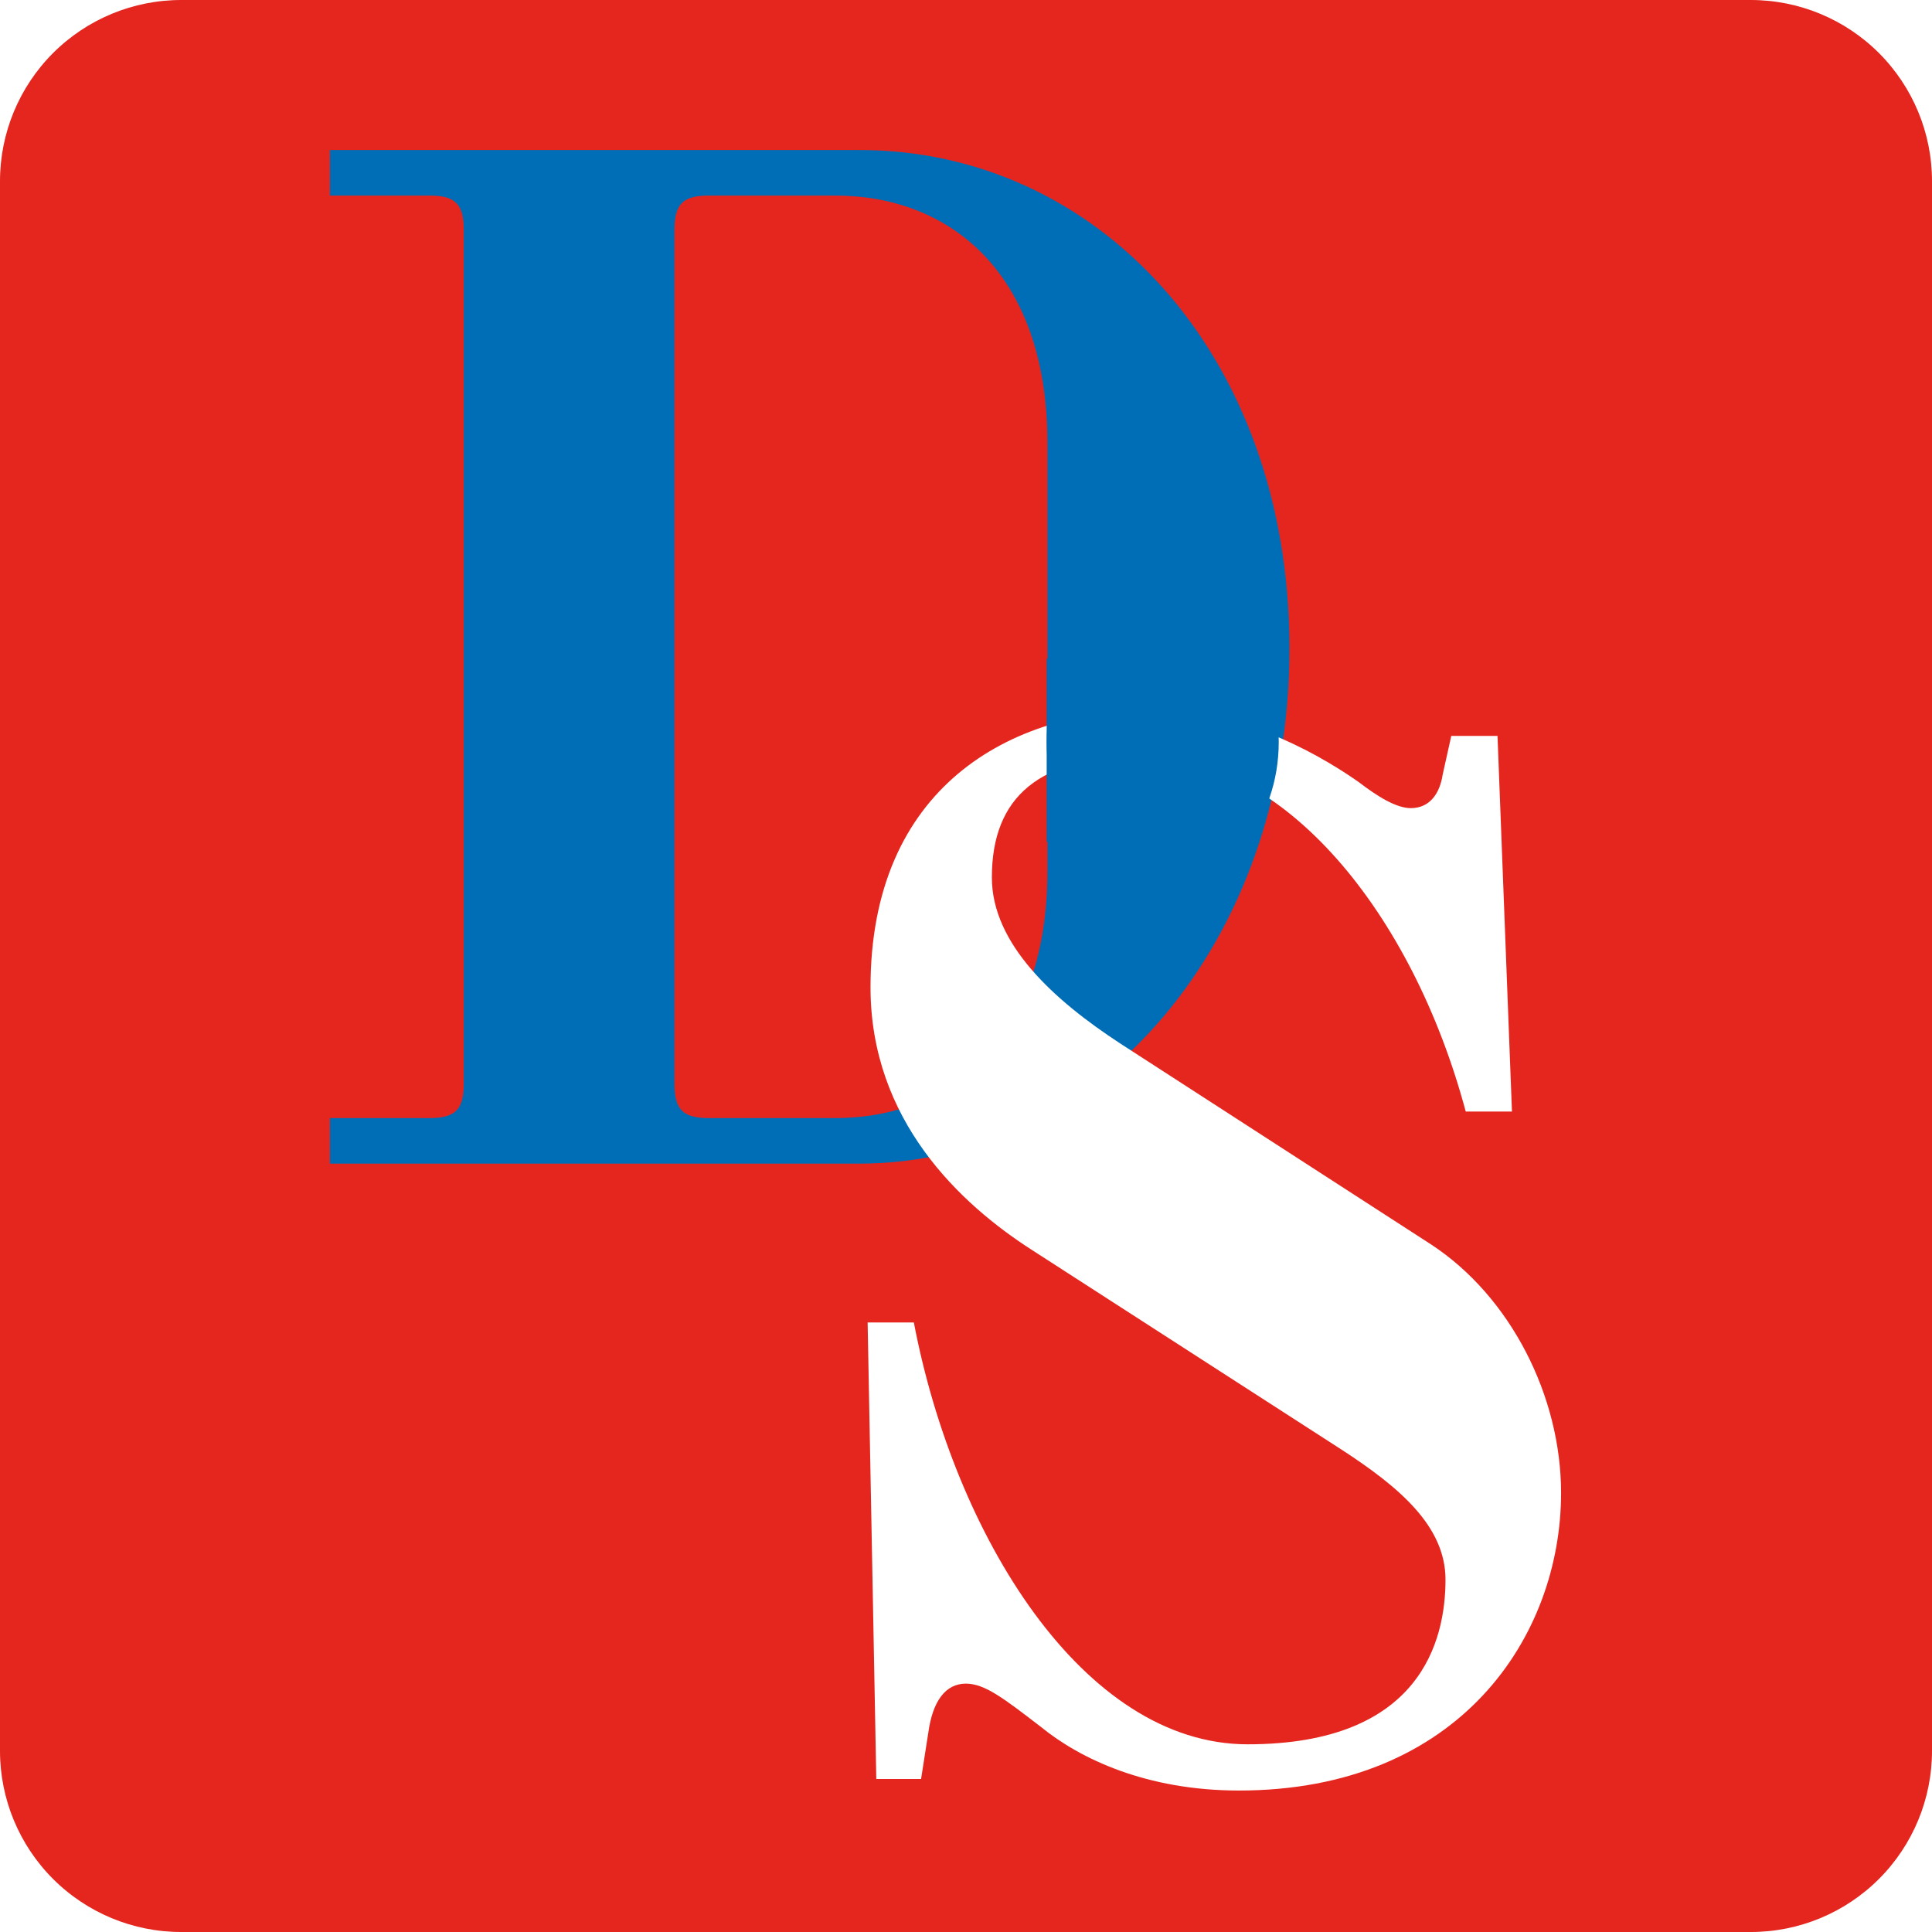
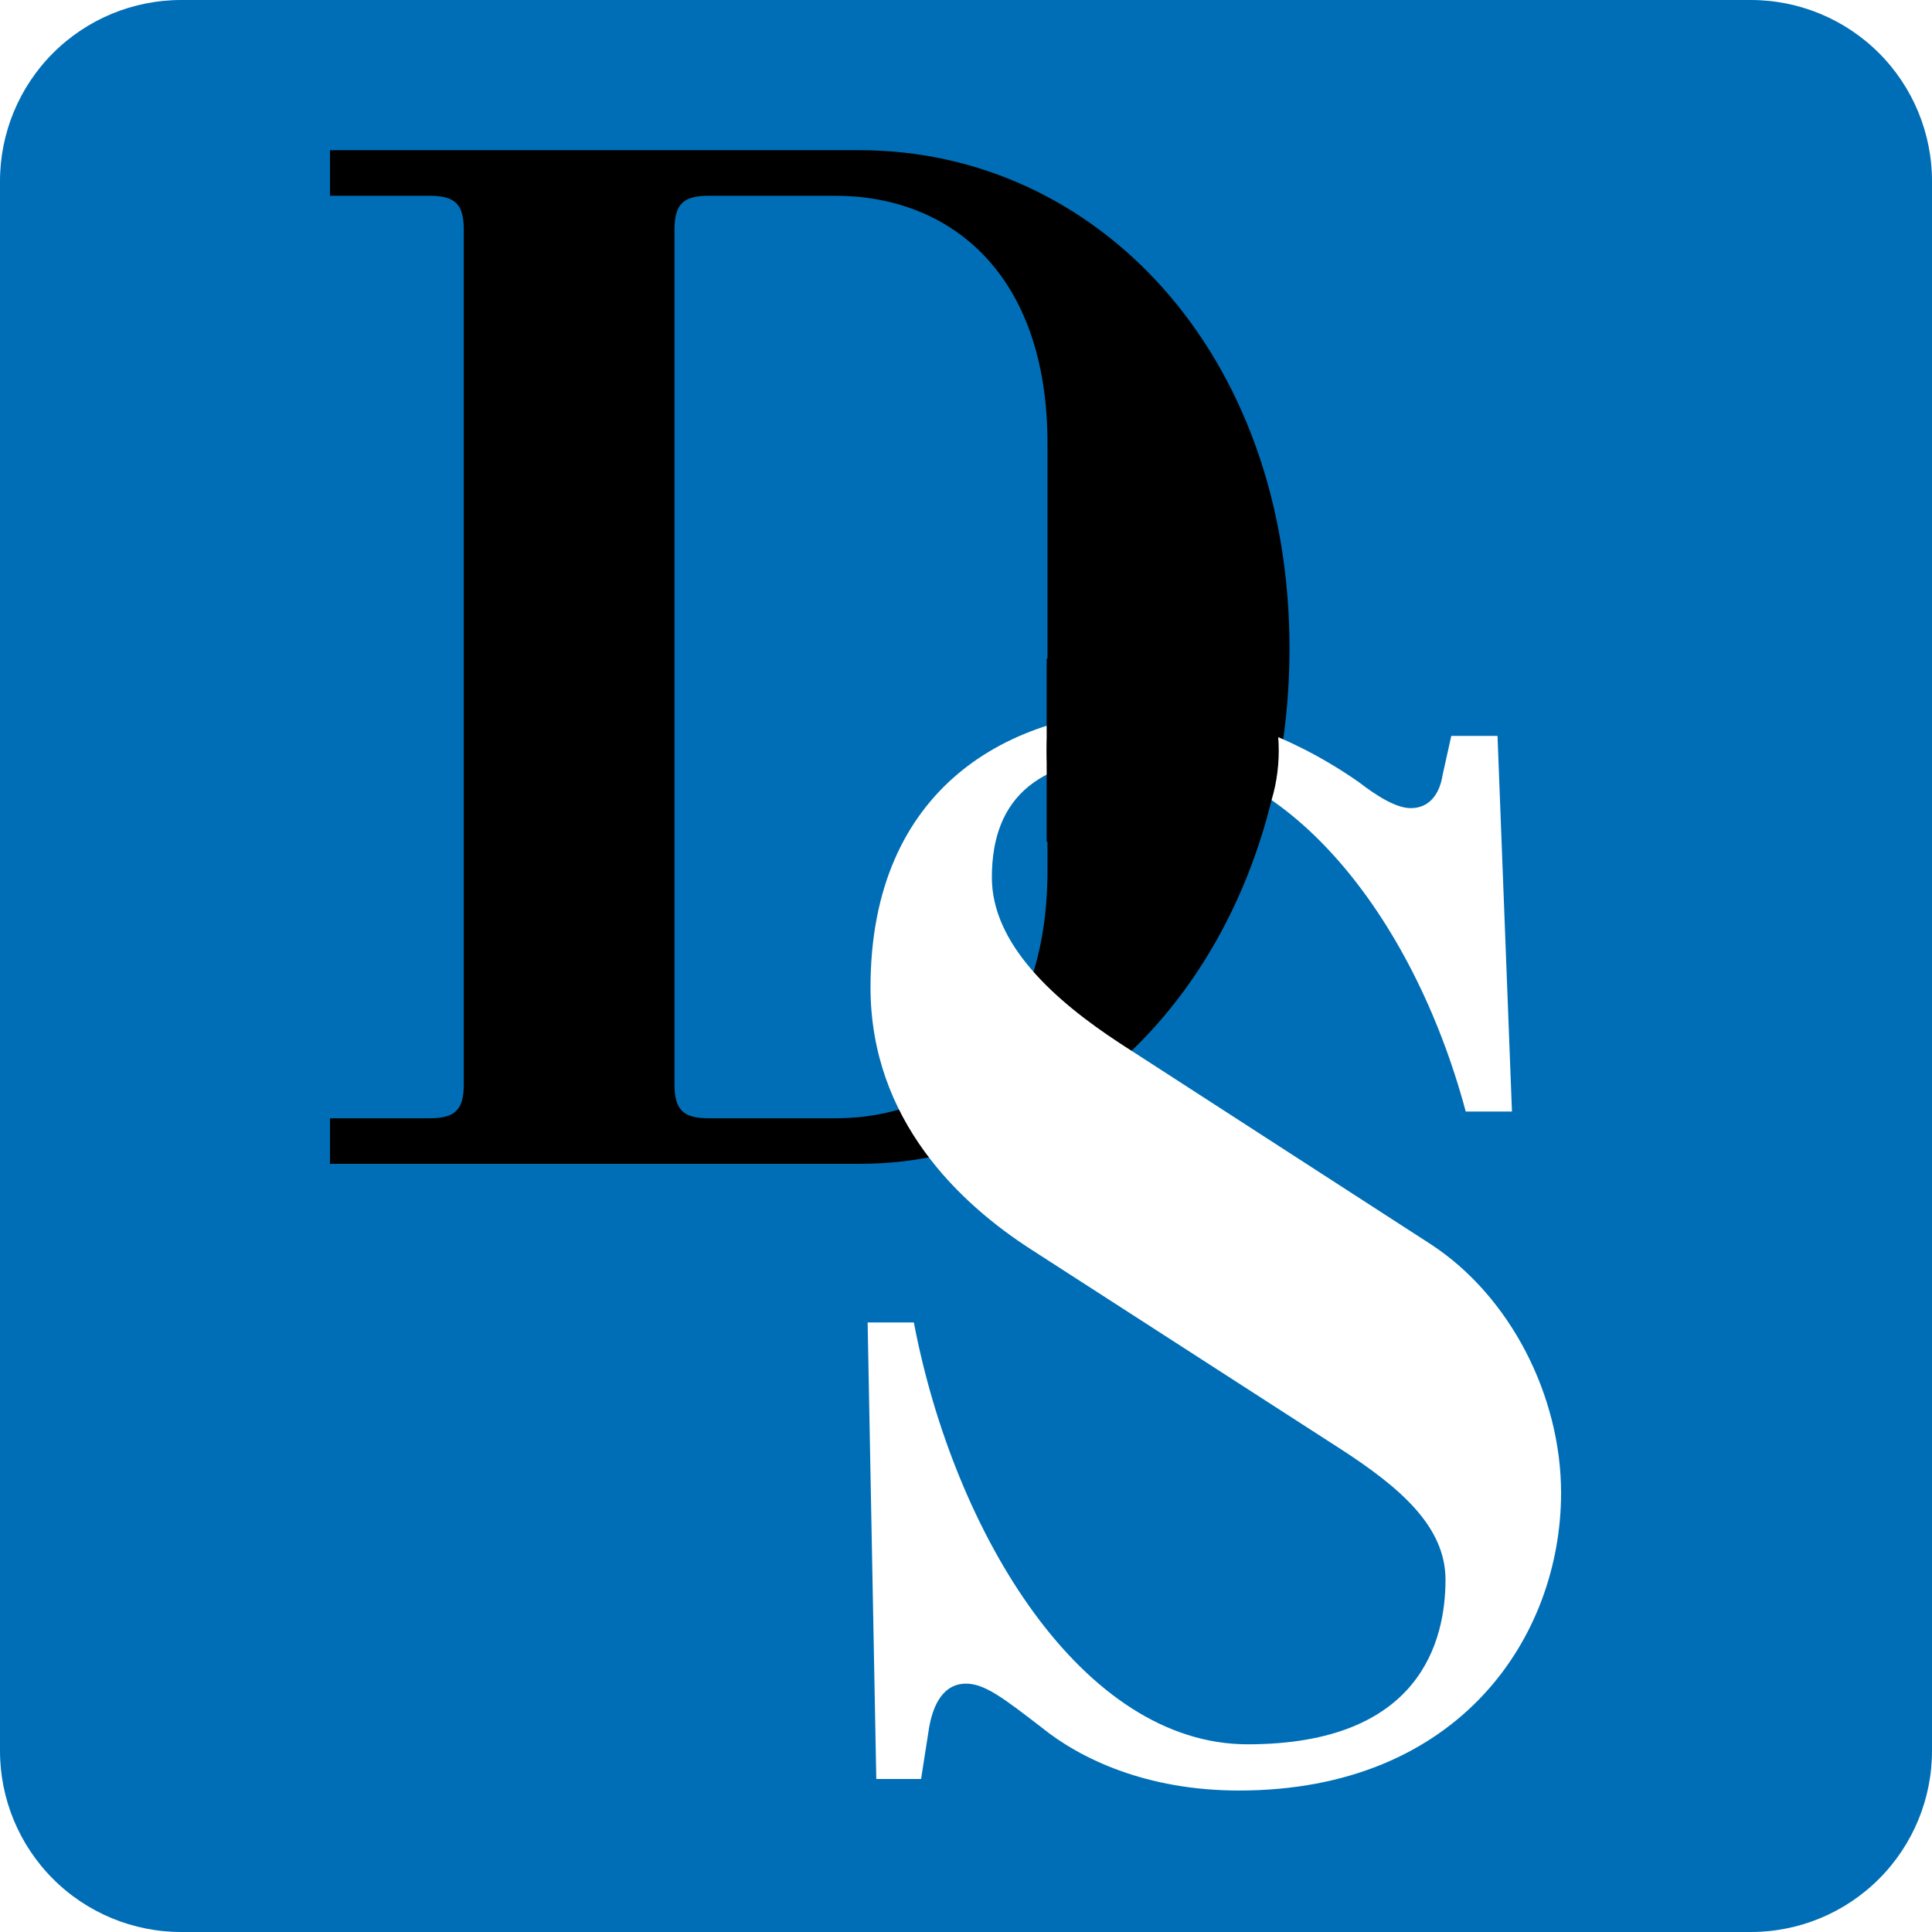
<svg xmlns="http://www.w3.org/2000/svg" contentScriptType="text/ecmascript" width="768" zoomAndPan="magnify" contentStyleType="text/css" viewBox="0 0 768 768" height="768" preserveAspectRatio="xMidYMid meet" version="1.0">
  <defs>
    <g>

</g>
  </defs>
-   <path fill="rgb(89.799%, 14.899%, 12.16%)" d="M 72 0 L 696 0 C 697.18 0 698.355 0.027 699.531 0.086 C 700.711 0.145 701.883 0.23 703.059 0.348 C 704.23 0.461 705.398 0.605 706.566 0.781 C 707.73 0.953 708.891 1.152 710.047 1.383 C 711.203 1.613 712.352 1.871 713.496 2.156 C 714.637 2.445 715.773 2.758 716.902 3.102 C 718.027 3.441 719.148 3.812 720.258 4.207 C 721.367 4.605 722.465 5.031 723.555 5.48 C 724.641 5.93 725.719 6.41 726.785 6.914 C 727.848 7.418 728.902 7.945 729.941 8.5 C 730.98 9.059 732.004 9.637 733.016 10.242 C 734.027 10.848 735.02 11.48 736 12.133 C 736.98 12.789 737.945 13.469 738.891 14.168 C 739.836 14.871 740.766 15.598 741.676 16.344 C 742.586 17.09 743.48 17.859 744.352 18.652 C 745.227 19.441 746.078 20.254 746.91 21.09 C 747.746 21.922 748.559 22.773 749.348 23.648 C 750.141 24.52 750.91 25.414 751.656 26.324 C 752.402 27.234 753.129 28.164 753.832 29.109 C 754.531 30.055 755.211 31.02 755.867 32 C 756.52 32.98 757.152 33.973 757.758 34.984 C 758.363 35.996 758.941 37.02 759.5 38.059 C 760.055 39.098 760.582 40.152 761.086 41.215 C 761.59 42.281 762.066 43.359 762.52 44.445 C 762.969 45.535 763.395 46.633 763.793 47.742 C 764.188 48.852 764.559 49.973 764.898 51.098 C 765.242 52.227 765.555 53.363 765.844 54.504 C 766.129 55.648 766.387 56.797 766.617 57.953 C 766.848 59.109 767.047 60.27 767.219 61.434 C 767.395 62.602 767.539 63.77 767.652 64.941 C 767.77 66.117 767.855 67.289 767.914 68.469 C 767.973 69.645 768 70.82 768 72 L 768 696 C 768 697.18 767.973 698.355 767.914 699.531 C 767.855 700.711 767.77 701.883 767.652 703.059 C 767.539 704.23 767.395 705.398 767.219 706.566 C 767.047 707.73 766.848 708.891 766.617 710.047 C 766.387 711.203 766.129 712.352 765.844 713.496 C 765.555 714.637 765.242 715.773 764.898 716.902 C 764.559 718.027 764.188 719.148 763.793 720.258 C 763.395 721.367 762.969 722.465 762.52 723.555 C 762.066 724.641 761.59 725.719 761.086 726.785 C 760.582 727.848 760.055 728.902 759.5 729.941 C 758.941 730.98 758.363 732.004 757.758 733.016 C 757.152 734.027 756.52 735.02 755.867 736 C 755.211 736.98 754.531 737.945 753.832 738.891 C 753.129 739.836 752.402 740.766 751.656 741.676 C 750.91 742.586 750.141 743.48 749.348 744.352 C 748.559 745.227 747.746 746.078 746.91 746.91 C 746.078 747.746 745.227 748.559 744.352 749.348 C 743.48 750.141 742.586 750.91 741.676 751.656 C 740.766 752.402 739.836 753.129 738.891 753.832 C 737.945 754.531 736.98 755.211 736 755.867 C 735.02 756.52 734.027 757.152 733.016 757.758 C 732.004 758.363 730.98 758.941 729.941 759.5 C 728.902 760.055 727.848 760.582 726.785 761.086 C 725.719 761.59 724.641 762.066 723.555 762.52 C 722.465 762.969 721.367 763.395 720.258 763.793 C 719.148 764.188 718.027 764.559 716.902 764.898 C 715.773 765.242 714.637 765.555 713.496 765.844 C 712.352 766.129 711.203 766.387 710.047 766.617 C 708.891 766.848 707.73 767.047 706.566 767.219 C 705.398 767.395 704.23 767.539 703.059 767.652 C 701.883 767.77 700.711 767.855 699.531 767.914 C 698.355 767.973 697.18 768 696 768 L 72 768 C 70.82 768 69.645 767.973 68.469 767.914 C 67.289 767.855 66.117 767.77 64.941 767.652 C 63.77 767.539 62.602 767.395 61.434 767.219 C 60.27 767.047 59.109 766.848 57.953 766.617 C 56.797 766.387 55.648 766.129 54.504 765.844 C 53.363 765.555 52.227 765.242 51.098 764.898 C 49.973 764.559 48.852 764.188 47.742 763.793 C 46.633 763.395 45.535 762.969 44.445 762.52 C 43.359 762.066 42.281 761.59 41.215 761.086 C 40.152 760.582 39.098 760.055 38.059 759.5 C 37.02 758.941 35.996 758.363 34.984 757.758 C 33.973 757.152 32.98 756.52 32 755.867 C 31.02 755.211 30.055 754.531 29.109 753.832 C 28.164 753.129 27.234 752.406 26.324 751.656 C 25.414 750.91 24.52 750.141 23.648 749.348 C 22.773 748.559 21.922 747.746 21.09 746.91 C 20.254 746.078 19.441 745.227 18.652 744.352 C 17.859 743.48 17.09 742.586 16.344 741.676 C 15.598 740.766 14.871 739.836 14.168 738.891 C 13.469 737.945 12.789 736.98 12.133 736 C 11.48 735.02 10.848 734.027 10.242 733.016 C 9.637 732.004 9.059 730.98 8.5 729.941 C 7.945 728.902 7.418 727.848 6.914 726.785 C 6.41 725.719 5.93 724.641 5.48 723.555 C 5.031 722.465 4.605 721.367 4.207 720.258 C 3.812 719.148 3.441 718.027 3.102 716.902 C 2.758 715.773 2.445 714.637 2.156 713.496 C 1.871 712.352 1.613 711.203 1.383 710.047 C 1.152 708.891 0.953 707.73 0.777 706.566 C 0.605 705.398 0.461 704.23 0.348 703.059 C 0.23 701.883 0.145 700.711 0.086 699.531 C 0.027 698.355 0 697.18 0 696 L 0 72 C 0 70.82 0.027 69.645 0.086 68.469 C 0.145 67.289 0.23 66.117 0.348 64.941 C 0.461 63.77 0.605 62.602 0.777 61.434 C 0.953 60.27 1.152 59.109 1.383 57.953 C 1.613 56.797 1.871 55.648 2.156 54.504 C 2.445 53.363 2.758 52.227 3.102 51.098 C 3.441 49.973 3.812 48.852 4.207 47.742 C 4.605 46.633 5.031 45.535 5.48 44.445 C 5.93 43.359 6.41 42.281 6.914 41.215 C 7.418 40.152 7.945 39.098 8.5 38.059 C 9.059 37.02 9.637 35.996 10.242 34.984 C 10.848 33.973 11.48 32.98 12.133 32 C 12.789 31.02 13.469 30.055 14.168 29.109 C 14.871 28.164 15.598 27.234 16.344 26.324 C 17.09 25.414 17.859 24.52 18.652 23.648 C 19.441 22.773 20.254 21.922 21.09 21.09 C 21.922 20.254 22.773 19.441 23.648 18.652 C 24.52 17.859 25.414 17.09 26.324 16.344 C 27.234 15.598 28.164 14.871 29.109 14.168 C 30.055 13.469 31.02 12.789 32 12.133 C 32.98 11.48 33.973 10.848 34.984 10.242 C 35.996 9.637 37.02 9.059 38.059 8.5 C 39.098 7.945 40.152 7.418 41.215 6.914 C 42.281 6.41 43.359 5.93 44.445 5.48 C 45.535 5.031 46.633 4.605 47.742 4.207 C 48.852 3.812 49.973 3.441 51.098 3.102 C 52.227 2.758 53.363 2.445 54.504 2.156 C 55.648 1.871 56.797 1.613 57.953 1.383 C 59.109 1.152 60.27 0.953 61.434 0.781 C 62.602 0.605 63.77 0.461 64.941 0.348 C 66.117 0.23 67.289 0.145 68.469 0.086 C 69.645 0.027 70.82 0 72 0 Z M 72 0 " fill-opacity="1" fill-rule="evenodd" />
+   <rect x="-76.8" width="921.6" fill="rgb(100%, 100%, 100%)" y="-76.8" height="921.6" fill-opacity="1" />
+   <rect x="-76.8" width="921.6" fill="rgb(100%, 100%, 100%)" y="-76.8" height="921.6" fill-opacity="1" />
+   <rect x="-76.8" width="921.6" fill="rgb(100%, 100%, 100%)" y="-76.8" height="921.6" fill-opacity="1" />
+   <path fill="rgb(0%, 43.14%, 71.37%)" d="M 72 0 L 696 0 C 697.18 0 698.355 0.027 699.531 0.086 C 700.711 0.145 701.883 0.23 703.059 0.348 C 704.23 0.461 705.398 0.605 706.566 0.781 C 707.73 0.953 708.891 1.152 710.047 1.383 C 711.203 1.613 712.352 1.871 713.496 2.156 C 714.637 2.445 715.773 2.758 716.902 3.102 C 718.027 3.441 719.148 3.812 720.258 4.207 C 721.367 4.605 722.465 5.031 723.555 5.48 C 724.641 5.93 725.719 6.41 726.785 6.914 C 727.848 7.418 728.902 7.945 729.941 8.5 C 730.98 9.059 732.004 9.637 733.016 10.242 C 734.027 10.848 735.02 11.48 736 12.133 C 736.98 12.789 737.945 13.469 738.891 14.168 C 739.836 14.871 740.766 15.598 741.676 16.344 C 742.586 17.09 743.48 17.859 744.352 18.652 C 745.227 19.441 746.078 20.254 746.91 21.09 C 747.746 21.922 748.559 22.773 749.348 23.648 C 750.141 24.52 750.91 25.414 751.656 26.324 C 752.402 27.234 753.129 28.164 753.832 29.109 C 754.531 30.055 755.211 31.02 755.867 32 C 756.52 32.98 757.152 33.973 757.758 34.984 C 758.363 35.996 758.941 37.02 759.5 38.059 C 760.055 39.098 760.582 40.152 761.086 41.215 C 761.59 42.281 762.066 43.359 762.52 44.445 C 762.969 45.535 763.395 46.633 763.793 47.742 C 764.188 48.852 764.559 49.973 764.898 51.098 C 765.242 52.227 765.555 53.363 765.844 54.504 C 766.129 55.648 766.387 56.797 766.617 57.953 C 766.848 59.109 767.047 60.27 767.219 61.434 C 767.395 62.602 767.539 63.77 767.652 64.941 C 767.77 66.117 767.855 67.289 767.914 68.469 C 767.973 69.645 768 70.82 768 72 L 768 696 C 768 697.18 767.973 698.355 767.914 699.531 C 767.855 700.711 767.77 701.883 767.652 703.059 C 767.539 704.23 767.395 705.398 767.219 706.566 C 767.047 707.73 766.848 708.891 766.617 710.047 C 766.387 711.203 766.129 712.352 765.844 713.496 C 765.555 714.637 765.242 715.773 764.898 716.902 C 764.559 718.027 764.188 719.148 763.793 720.258 C 763.395 721.367 762.969 722.465 762.52 723.555 C 762.066 724.641 761.59 725.719 761.086 726.785 C 760.582 727.848 760.055 728.902 759.5 729.941 C 758.941 730.98 758.363 732.004 757.758 733.016 C 757.152 734.027 756.52 735.02 755.867 736 C 755.211 736.98 754.531 737.945 753.832 738.891 C 753.129 739.836 752.402 740.766 751.656 741.676 C 750.91 742.586 750.141 743.48 749.348 744.352 C 748.559 745.227 747.746 746.078 746.91 746.91 C 746.078 747.746 745.227 748.559 744.352 749.348 C 743.48 750.141 742.586 750.91 741.676 751.656 C 740.766 752.402 739.836 753.129 738.891 753.832 C 737.945 754.531 736.98 755.211 736 755.867 C 735.02 756.52 734.027 757.152 733.016 757.758 C 732.004 758.363 730.98 758.941 729.941 759.5 C 728.902 760.055 727.848 760.582 726.785 761.086 C 725.719 761.59 724.641 762.066 723.555 762.52 C 722.465 762.969 721.367 763.395 720.258 763.793 C 719.148 764.188 718.027 764.559 716.902 764.898 C 715.773 765.242 714.637 765.555 713.496 765.844 C 712.352 766.129 711.203 766.387 710.047 766.617 C 708.891 766.848 707.73 767.047 706.566 767.219 C 705.398 767.395 704.23 767.539 703.059 767.652 C 701.883 767.77 700.711 767.855 699.531 767.914 C 698.355 767.973 697.18 768 696 768 L 72 768 C 70.82 768 69.645 767.973 68.469 767.914 C 67.289 767.855 66.117 767.77 64.941 767.652 C 63.77 767.539 62.602 767.395 61.434 767.219 C 60.27 767.047 59.109 766.848 57.953 766.617 C 56.797 766.387 55.648 766.129 54.504 765.844 C 53.363 765.555 52.227 765.242 51.098 764.898 C 49.973 764.559 48.852 764.188 47.742 763.793 C 46.633 763.395 45.535 762.969 44.445 762.52 C 43.359 762.066 42.281 761.59 41.215 761.086 C 40.152 760.582 39.098 760.055 38.059 759.5 C 37.02 758.941 35.996 758.363 34.984 757.758 C 33.973 757.152 32.98 756.52 32 755.867 C 31.02 755.211 30.055 754.531 29.109 753.832 C 28.164 753.129 27.234 752.406 26.324 751.656 C 25.414 750.91 24.52 750.141 23.648 749.348 C 22.773 748.559 21.922 747.746 21.09 746.91 C 20.254 746.078 19.441 745.227 18.652 744.352 C 17.859 743.48 17.09 742.586 16.344 741.676 C 15.598 740.766 14.871 739.836 14.168 738.891 C 13.469 737.945 12.789 736.98 12.133 736 C 11.48 735.02 10.848 734.027 10.242 733.016 C 9.637 732.004 9.059 730.98 8.5 729.941 C 7.945 728.902 7.418 727.848 6.914 726.785 C 6.41 725.719 5.93 724.641 5.48 723.555 C 5.031 722.465 4.605 721.367 4.207 720.258 C 3.812 719.148 3.441 718.027 3.102 716.902 C 2.758 715.773 2.445 714.637 2.156 713.496 C 1.871 712.352 1.613 711.203 1.383 710.047 C 1.152 708.891 0.953 707.73 0.777 706.566 C 0.605 705.398 0.461 704.23 0.348 703.059 C 0.23 701.883 0.145 700.711 0.086 699.531 C 0.027 698.355 0 697.18 0 696 L 0 72 C 0 70.82 0.027 69.645 0.086 68.469 C 0.145 67.289 0.23 66.117 0.348 64.941 C 0.461 63.77 0.605 62.602 0.777 61.434 C 0.953 60.27 1.152 59.109 1.383 57.953 C 1.613 56.797 1.871 55.648 2.156 54.504 C 2.445 53.363 2.758 52.227 3.102 51.098 C 3.441 49.973 3.812 48.852 4.207 47.742 C 4.605 46.633 5.031 45.535 5.48 44.445 C 5.93 43.359 6.41 42.281 6.914 41.215 C 7.418 40.152 7.945 39.098 8.5 38.059 C 9.059 37.02 9.637 35.996 10.242 34.984 C 10.848 33.973 11.48 32.98 12.133 32 C 12.789 31.02 13.469 30.055 14.168 29.109 C 14.871 28.164 15.598 27.234 16.344 26.324 C 17.09 25.414 17.859 24.52 18.652 23.648 C 19.441 22.773 20.254 21.922 21.09 21.09 C 21.922 20.254 22.773 19.441 23.648 18.652 C 24.52 17.859 25.414 17.09 26.324 16.344 C 27.234 15.598 28.164 14.871 29.109 14.168 C 30.055 13.469 31.02 12.789 32 12.133 C 32.98 11.48 33.973 10.848 34.984 10.242 C 35.996 9.637 37.02 9.059 38.059 8.5 C 39.098 7.945 40.152 7.418 41.215 6.914 C 42.281 6.41 43.359 5.93 44.445 5.48 C 45.535 5.031 46.633 4.605 47.742 4.207 C 48.852 3.812 49.973 3.441 51.098 3.102 C 52.227 2.758 53.363 2.445 54.504 2.156 C 55.648 1.871 56.797 1.613 57.953 1.383 C 59.109 1.152 60.27 0.953 61.434 0.781 C 62.602 0.605 63.77 0.461 64.941 0.348 C 66.117 0.23 67.289 0.145 68.469 0.086 C 69.645 0.027 70.82 0 72 0 Z M 72 0 " fill-opacity="1" fill-rule="evenodd" />
  <path fill="rgb(100%, 100%, 100%)" d="M 385.922 608.062 C 411.648 608.062 435.266 603.938 456.77 595.68 C 478.273 587.426 495.648 575.039 508.895 558.527 C 522.145 542.016 528.77 521.09 528.77 495.742 C 528.77 475.008 524.352 457.152 515.52 442.176 C 506.688 427.199 494.977 413.762 480.383 401.855 C 465.793 389.953 449.281 378.047 430.848 366.145 C 409.727 351.551 391.777 339.07 376.992 328.703 C 362.207 318.336 350.977 307.68 343.297 296.734 C 335.617 285.793 331.777 272.641 331.777 257.281 C 331.777 238.848 337.727 224.449 349.633 214.078 C 361.535 203.711 376.703 198.527 395.137 198.527 C 415.488 198.527 432.672 204.574 446.688 216.672 C 460.703 228.77 471.551 244.223 479.23 263.039 C 486.91 281.855 491.52 301.246 493.055 321.215 L 506.305 321.215 C 506.305 294.336 506.398 272.641 506.594 256.129 C 506.785 239.617 507.168 226.273 507.742 216.098 L 508.078 210.164 C 508.508 202.484 508.875 195.727 509.184 189.887 L 495.938 189.887 C 493.633 206.785 489.406 215.23 483.266 215.23 C 480.574 215.23 477.793 214.559 474.91 213.215 C 472.031 211.871 468.289 209.855 463.68 207.168 C 454.848 201.793 444.289 196.703 432 191.902 C 419.711 187.105 402.238 184.703 379.582 184.703 C 357.312 184.703 336.289 188.449 316.512 195.938 C 296.734 203.426 280.801 214.945 268.703 230.496 C 256.609 246.047 250.559 265.922 250.559 290.113 C 250.559 311.23 255.266 329.473 264.672 344.832 C 274.078 360.191 286.656 373.824 302.398 385.727 C 318.145 397.633 335.039 409.535 353.09 421.441 C 378.434 437.953 399.168 453.984 415.297 469.535 C 431.426 485.09 439.488 504.77 439.488 528.574 C 439.488 550.078 432.574 566.207 418.754 576.961 C 404.93 587.711 388.031 593.09 368.062 593.09 C 343.488 593.09 323.809 586.367 309.023 572.93 C 294.238 559.488 283.297 541.727 276.191 519.648 C 269.09 497.566 264.77 473.855 263.23 448.512 L 249.984 448.512 C 249.984 478.848 249.887 503.902 249.695 523.68 C 249.504 543.457 249.312 559.488 249.121 571.777 C 248.93 584.062 248.449 594.816 247.68 604.031 L 260.93 604.031 C 263.23 587.137 267.457 578.688 273.602 578.688 C 278.207 578.688 284.734 581.375 293.184 586.754 C 302.785 591.742 314.688 596.543 328.895 601.152 C 343.105 605.762 362.113 608.062 385.922 608.062 Z M 385.922 608.062 " fill-opacity="1" fill-rule="nonzero" />
-   <path fill="rgb(89.799%, 14.899%, 12.16%)" d="M 62.129 68.004 L 642.629 68.004 L 642.629 648.504 L 62.129 648.504 Z M 62.129 68.004 " fill-opacity="1" fill-rule="nonzero" />
-   <g fill="rgb(0%, 43.14%, 71.37%)" fill-opacity="1">
-     <g transform="translate(96.07479, 462.56)">
+   <path fill="rgb(0%, 43.14%, 71.37%)" d="M 62.129 68.004 L 642.629 68.004 L 642.629 648.504 L 62.129 648.504 Z M 62.129 68.004 " fill-opacity="1" fill-rule="nonzero" />
+   <g fill="rgb(0%, 0%, 0%)" fill-opacity="1">
+     <g transform="translate(96.08237, 462.6385)">
      <g id="glyph-0-0">
-         <path d="M 172.035 -31.691 L 172.035 -371.238 C 172.035 -381.422 175.434 -384.82 185.617 -384.82 L 235.984 -384.82 C 281.258 -384.82 320.305 -354.258 320.305 -286.352 L 320.305 -116.578 C 320.305 -48.668 281.258 -18.109 235.984 -18.109 L 185.617 -18.109 C 175.434 -18.109 172.035 -21.504 172.035 -31.691 Z M 35.086 0 L 245.605 0 C 339.547 0 416.508 -87.148 416.508 -204.859 C 416.508 -322.57 339.547 -402.926 245.605 -402.926 L 35.086 -402.926 L 35.086 -384.82 L 74.699 -384.82 C 84.887 -384.82 88.281 -381.422 88.281 -371.238 L 88.281 -31.691 C 88.281 -21.504 84.887 -18.109 74.699 -18.109 L 35.086 -18.109 Z M 35.086 0 " />
+         <path d="M 172.039 -31.691 L 172.039 -371.238 C 172.039 -381.426 175.434 -384.82 185.621 -384.82 L 235.984 -384.82 C 281.258 -384.82 320.305 -354.262 320.305 -286.352 L 320.305 -116.578 C 320.305 -48.668 281.258 -18.109 235.984 -18.109 L 185.621 -18.109 C 175.434 -18.109 172.039 -21.504 172.039 -31.691 Z M 35.086 0 L 245.605 0 C 339.547 0 416.512 -87.152 416.512 -204.859 C 416.512 -322.57 339.547 -402.93 245.605 -402.93 L 35.086 -402.93 L 35.086 -384.82 L 74.699 -384.82 C 84.887 -384.82 88.281 -381.426 88.281 -371.238 L 88.281 -31.691 C 88.281 -21.504 84.887 -18.109 74.699 -18.109 L 35.086 -18.109 Z M 35.086 0 " />
      </g>
    </g>
  </g>
  <g fill="rgb(100%, 100%, 100%)" fill-opacity="1">
    <g transform="translate(293.2076, 701.427)">
      <g id="glyph-1-0">
        <path d="M 51.688 -175.734 L 55.133 5.742 L 72.934 5.742 L 75.805 -12.633 C 77.527 -25.27 82.699 -32.16 90.738 -32.16 C 98.203 -32.16 105.668 -26.418 120.602 -14.93 C 136.105 -2.297 162.523 10.336 199.277 10.336 C 287.145 10.336 327.344 -51.113 327.344 -107.965 C 327.344 -146.445 307.246 -186.07 275.66 -206.746 L 152.188 -286.57 C 125.77 -303.801 101.074 -326.195 101.074 -352.613 C 101.074 -384.773 120.027 -400.855 160.801 -400.855 C 217.082 -400.855 268.195 -338.832 289.441 -259.578 L 307.82 -259.578 L 302.078 -408.895 L 283.699 -408.895 L 280.254 -393.387 C 279.105 -385.922 275.086 -380.18 267.621 -380.18 C 261.875 -380.18 254.41 -384.773 246.945 -390.516 C 235.457 -398.559 203.297 -419.23 165.395 -419.23 C 107.965 -419.23 52.836 -388.219 52.836 -308.969 C 52.836 -256.133 88.441 -222.824 117.156 -204.445 L 240.055 -125.195 C 263.023 -110.266 281.402 -94.758 281.402 -73.508 C 281.402 -49.391 271.641 -8.039 202.723 -8.039 C 137.254 -8.039 86.145 -91.312 70.062 -175.734 Z M 51.688 -175.734 " />
      </g>
    </g>
  </g>
-   <path fill="rgb(0%, 43.14%, 71.37%)" d="M 416.07 261.875 L 488.82 261.875 L 488.82 334.625 L 416.07 334.625 Z M 416.07 261.875 " fill-opacity="1" fill-rule="nonzero" />
-   <path fill="rgb(0%, 43.14%, 71.37%)" d="M 462.195 238.324 C 436.719 238.324 416.07 263.676 416.07 294.949 C 416.07 326.223 436.719 351.574 462.195 351.574 C 487.668 351.574 508.32 326.223 508.32 294.949 C 508.32 263.676 487.668 238.324 462.195 238.324 Z M 462.195 238.324 " fill-opacity="1" fill-rule="nonzero" />
+   <path fill="rgb(0%, 0%, 0%)" d="M 416.07 261.875 L 488.82 261.875 L 488.82 334.625 L 416.07 334.625 Z M 416.07 261.875 " fill-opacity="1" fill-rule="nonzero" />
+   <path fill="rgb(0%, 0%, 0%)" d="M 462.195 241.734 C 436.719 241.734 416.07 267.086 416.07 298.359 C 416.07 329.633 436.719 354.984 462.195 354.984 C 487.668 354.984 508.32 329.633 508.32 298.359 C 508.32 267.086 487.668 241.734 462.195 241.734 Z M 462.195 241.734 " fill-opacity="1" fill-rule="nonzero" />
</svg>
